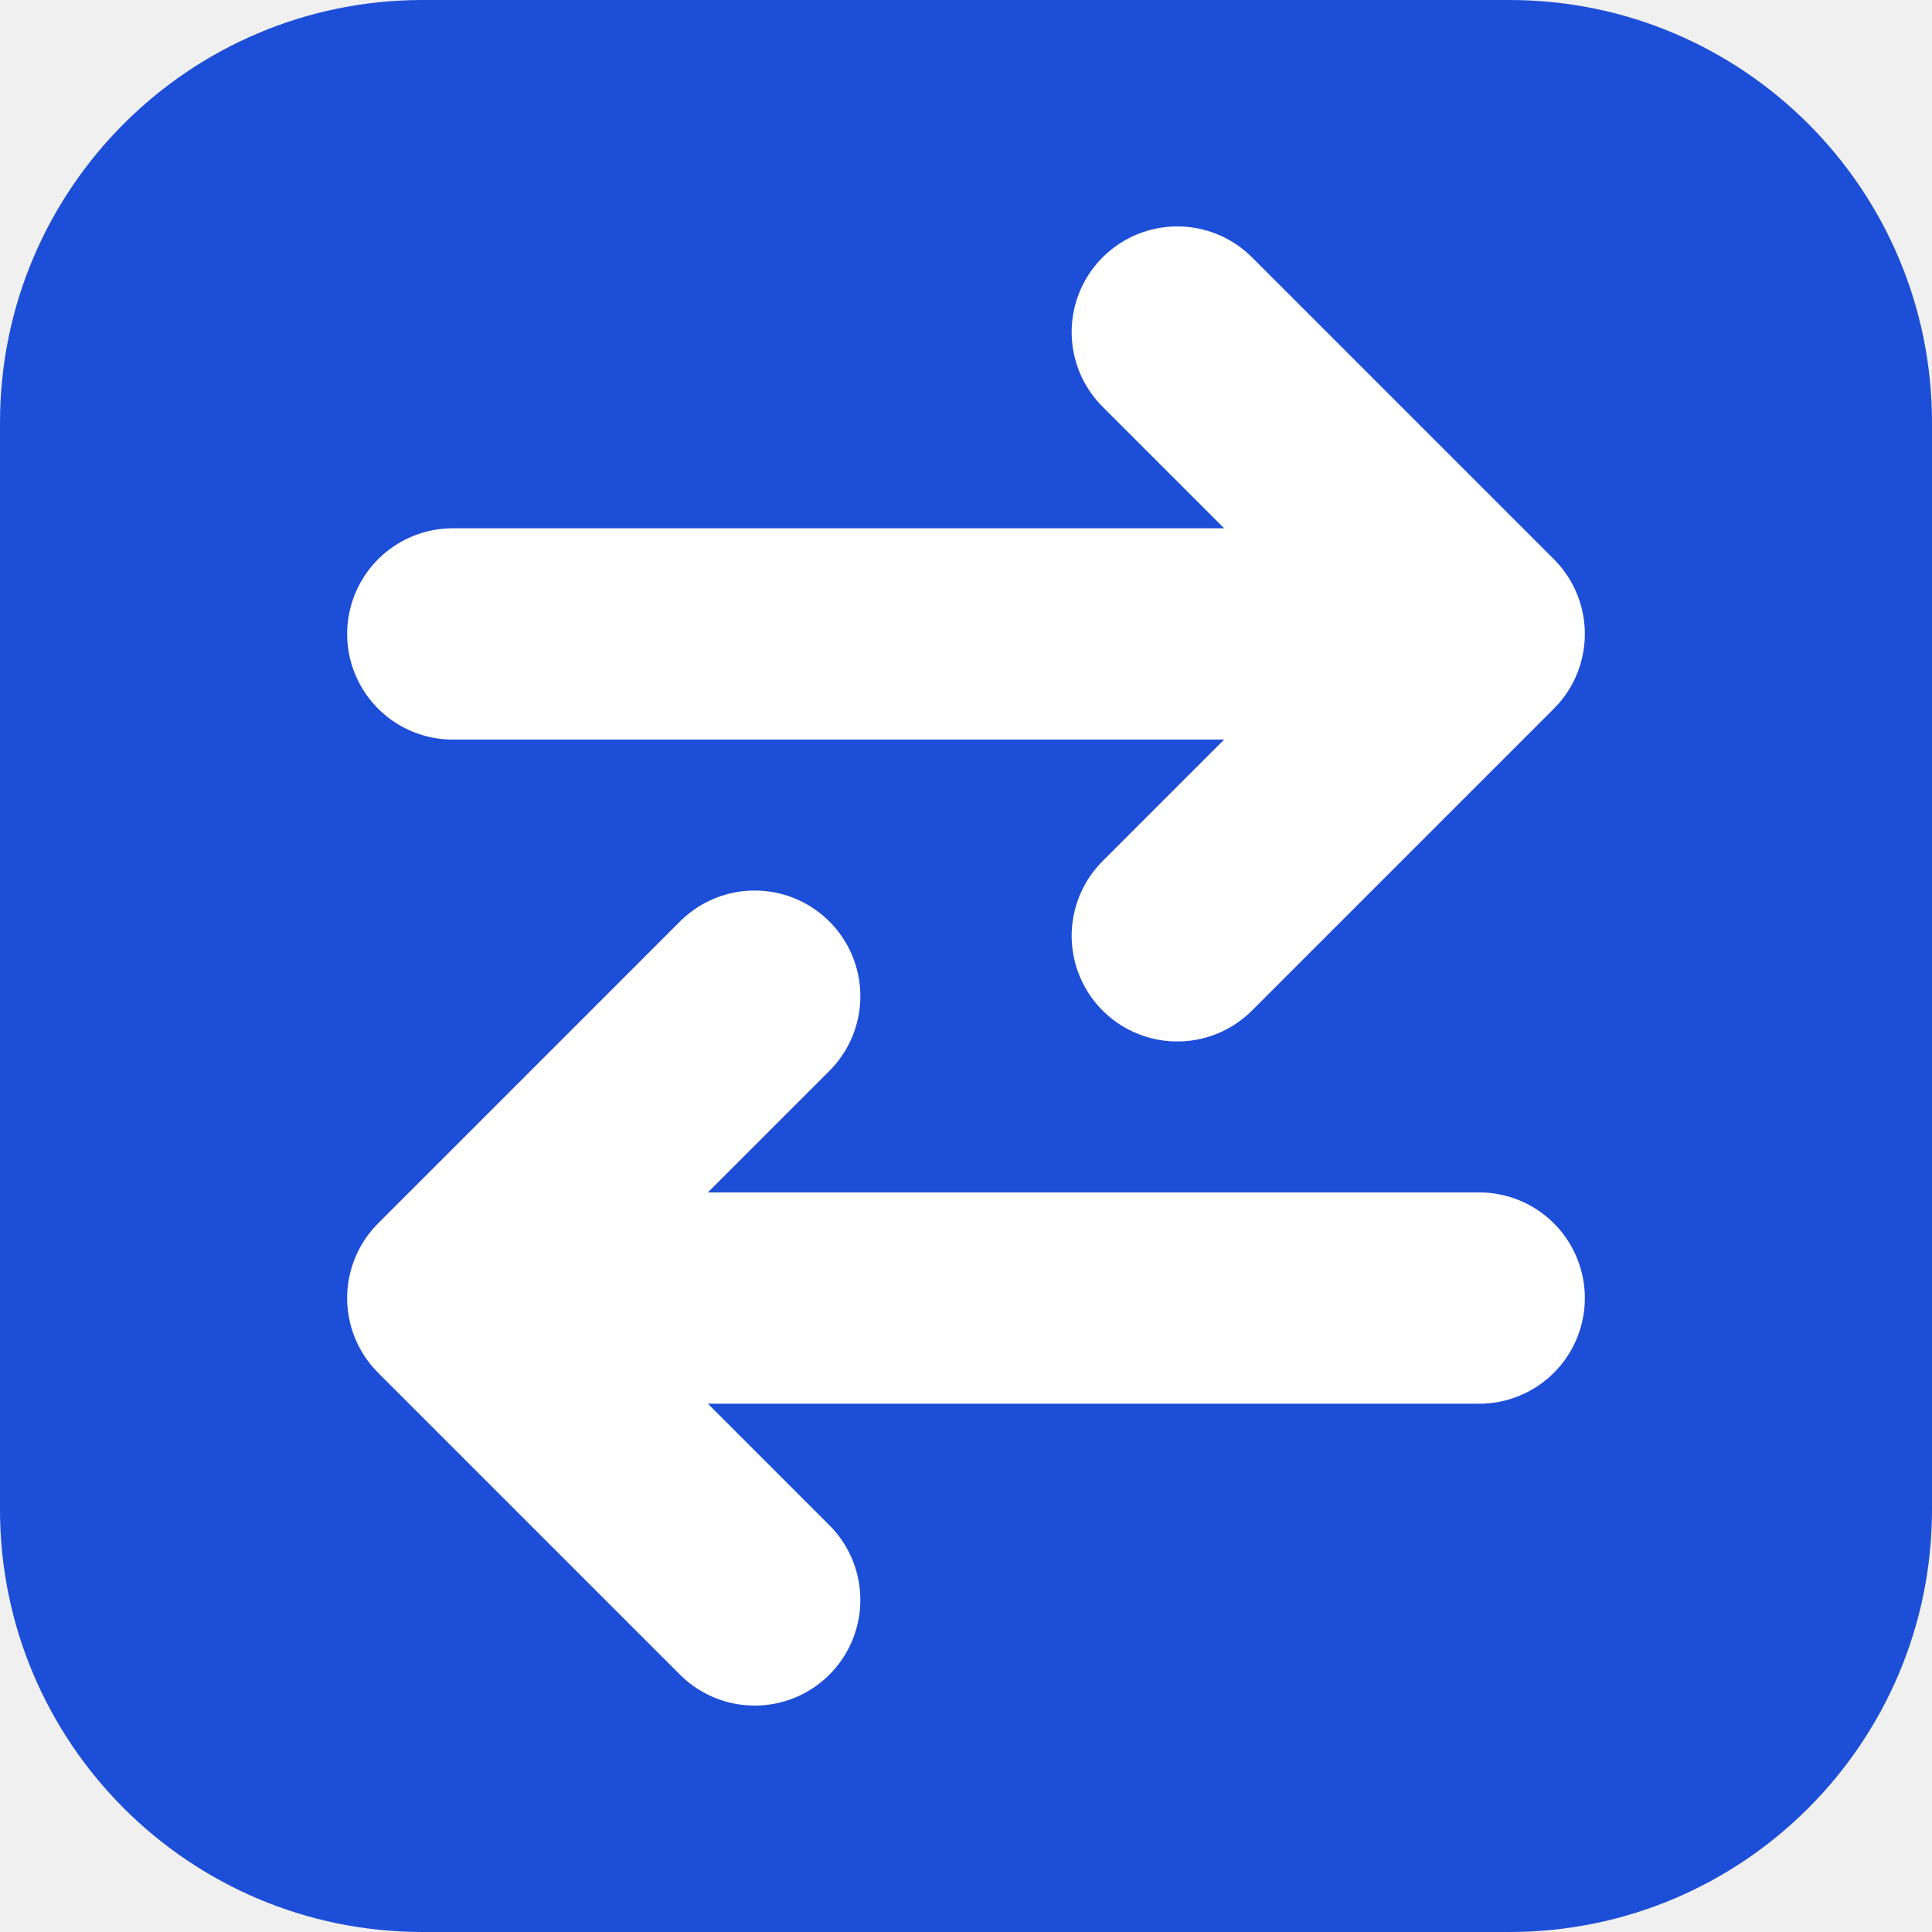
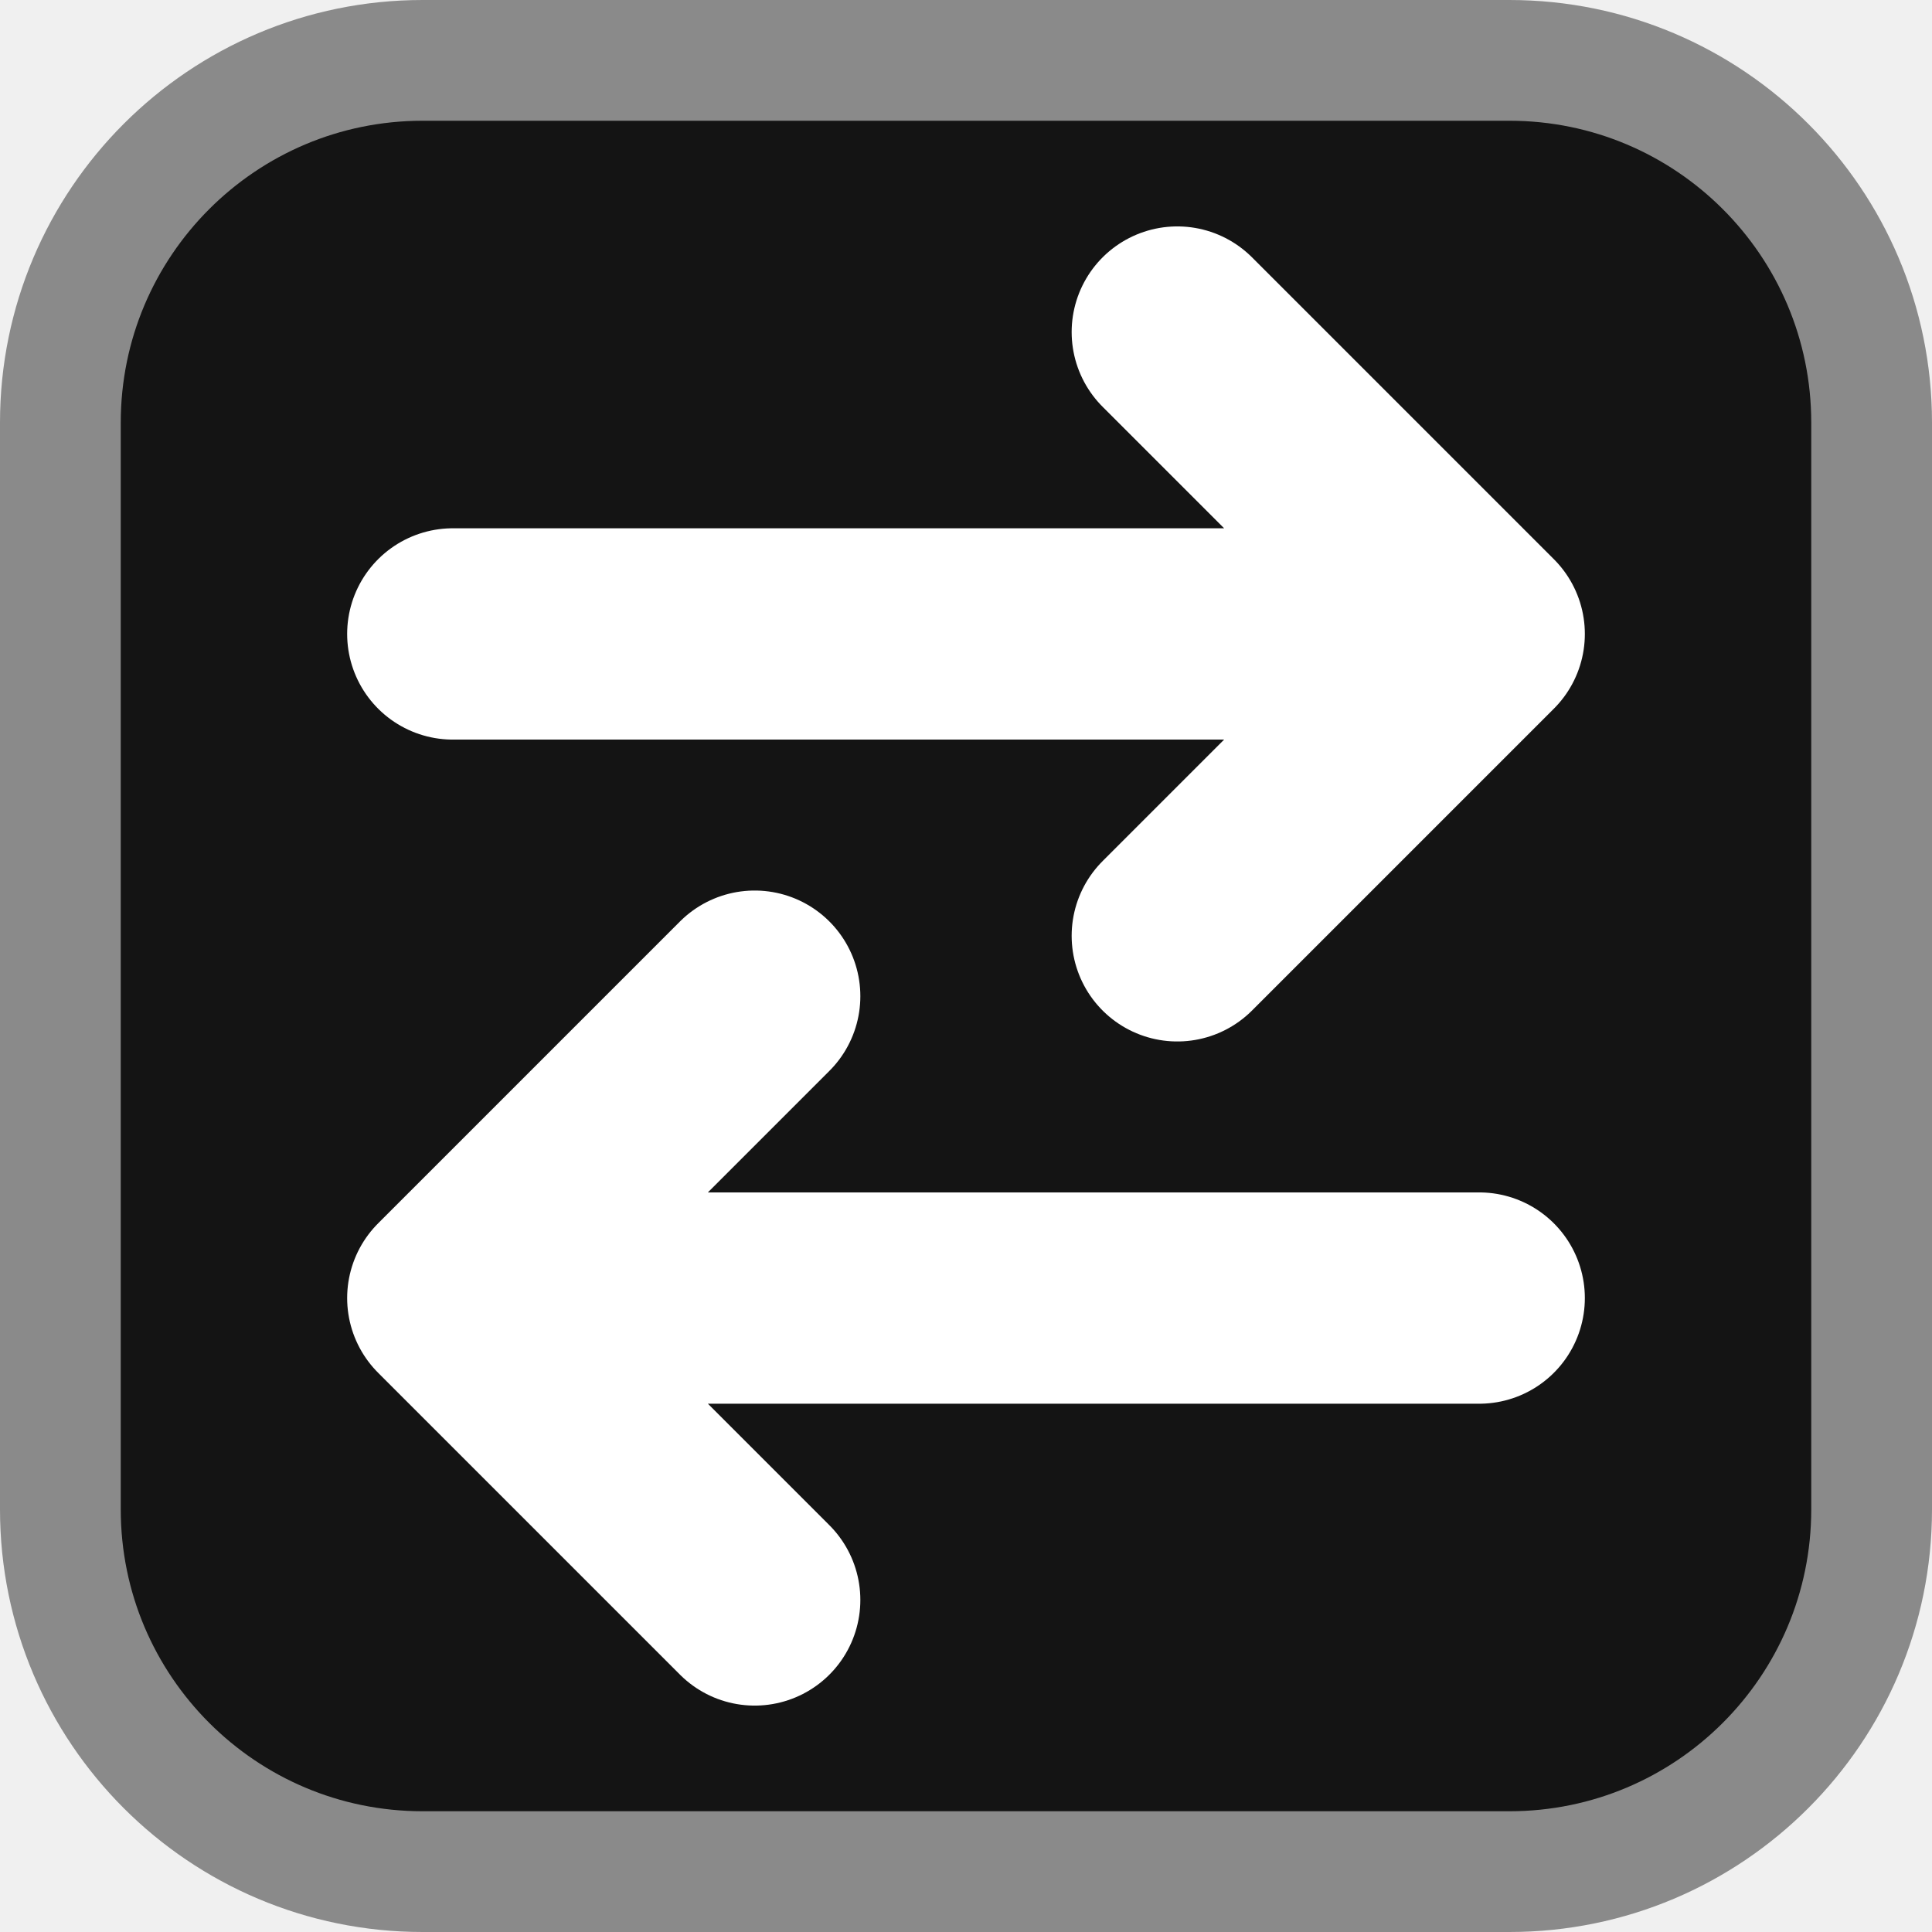
<svg xmlns="http://www.w3.org/2000/svg" width="16" height="16" viewBox="0 0 16 16">
-   <rect width="16" height="16" rx="3.5" fill="#1D4ED8" />
+   <rect x="0.5" y="0.5" width="15" height="15" rx="3" fill="#141414" stroke="#8A8A8A" />
  <path d="M3.75 5.25h8.5m-2.5-2.5 2.5 2.5-2.5 2.5M12.25 10.75h-8.5m2.5-2.5-2.5 2.5 2.5 2.5" fill="none" stroke="#FFF" stroke-width="1.75" stroke-linecap="round" stroke-linejoin="round" />
</svg>
